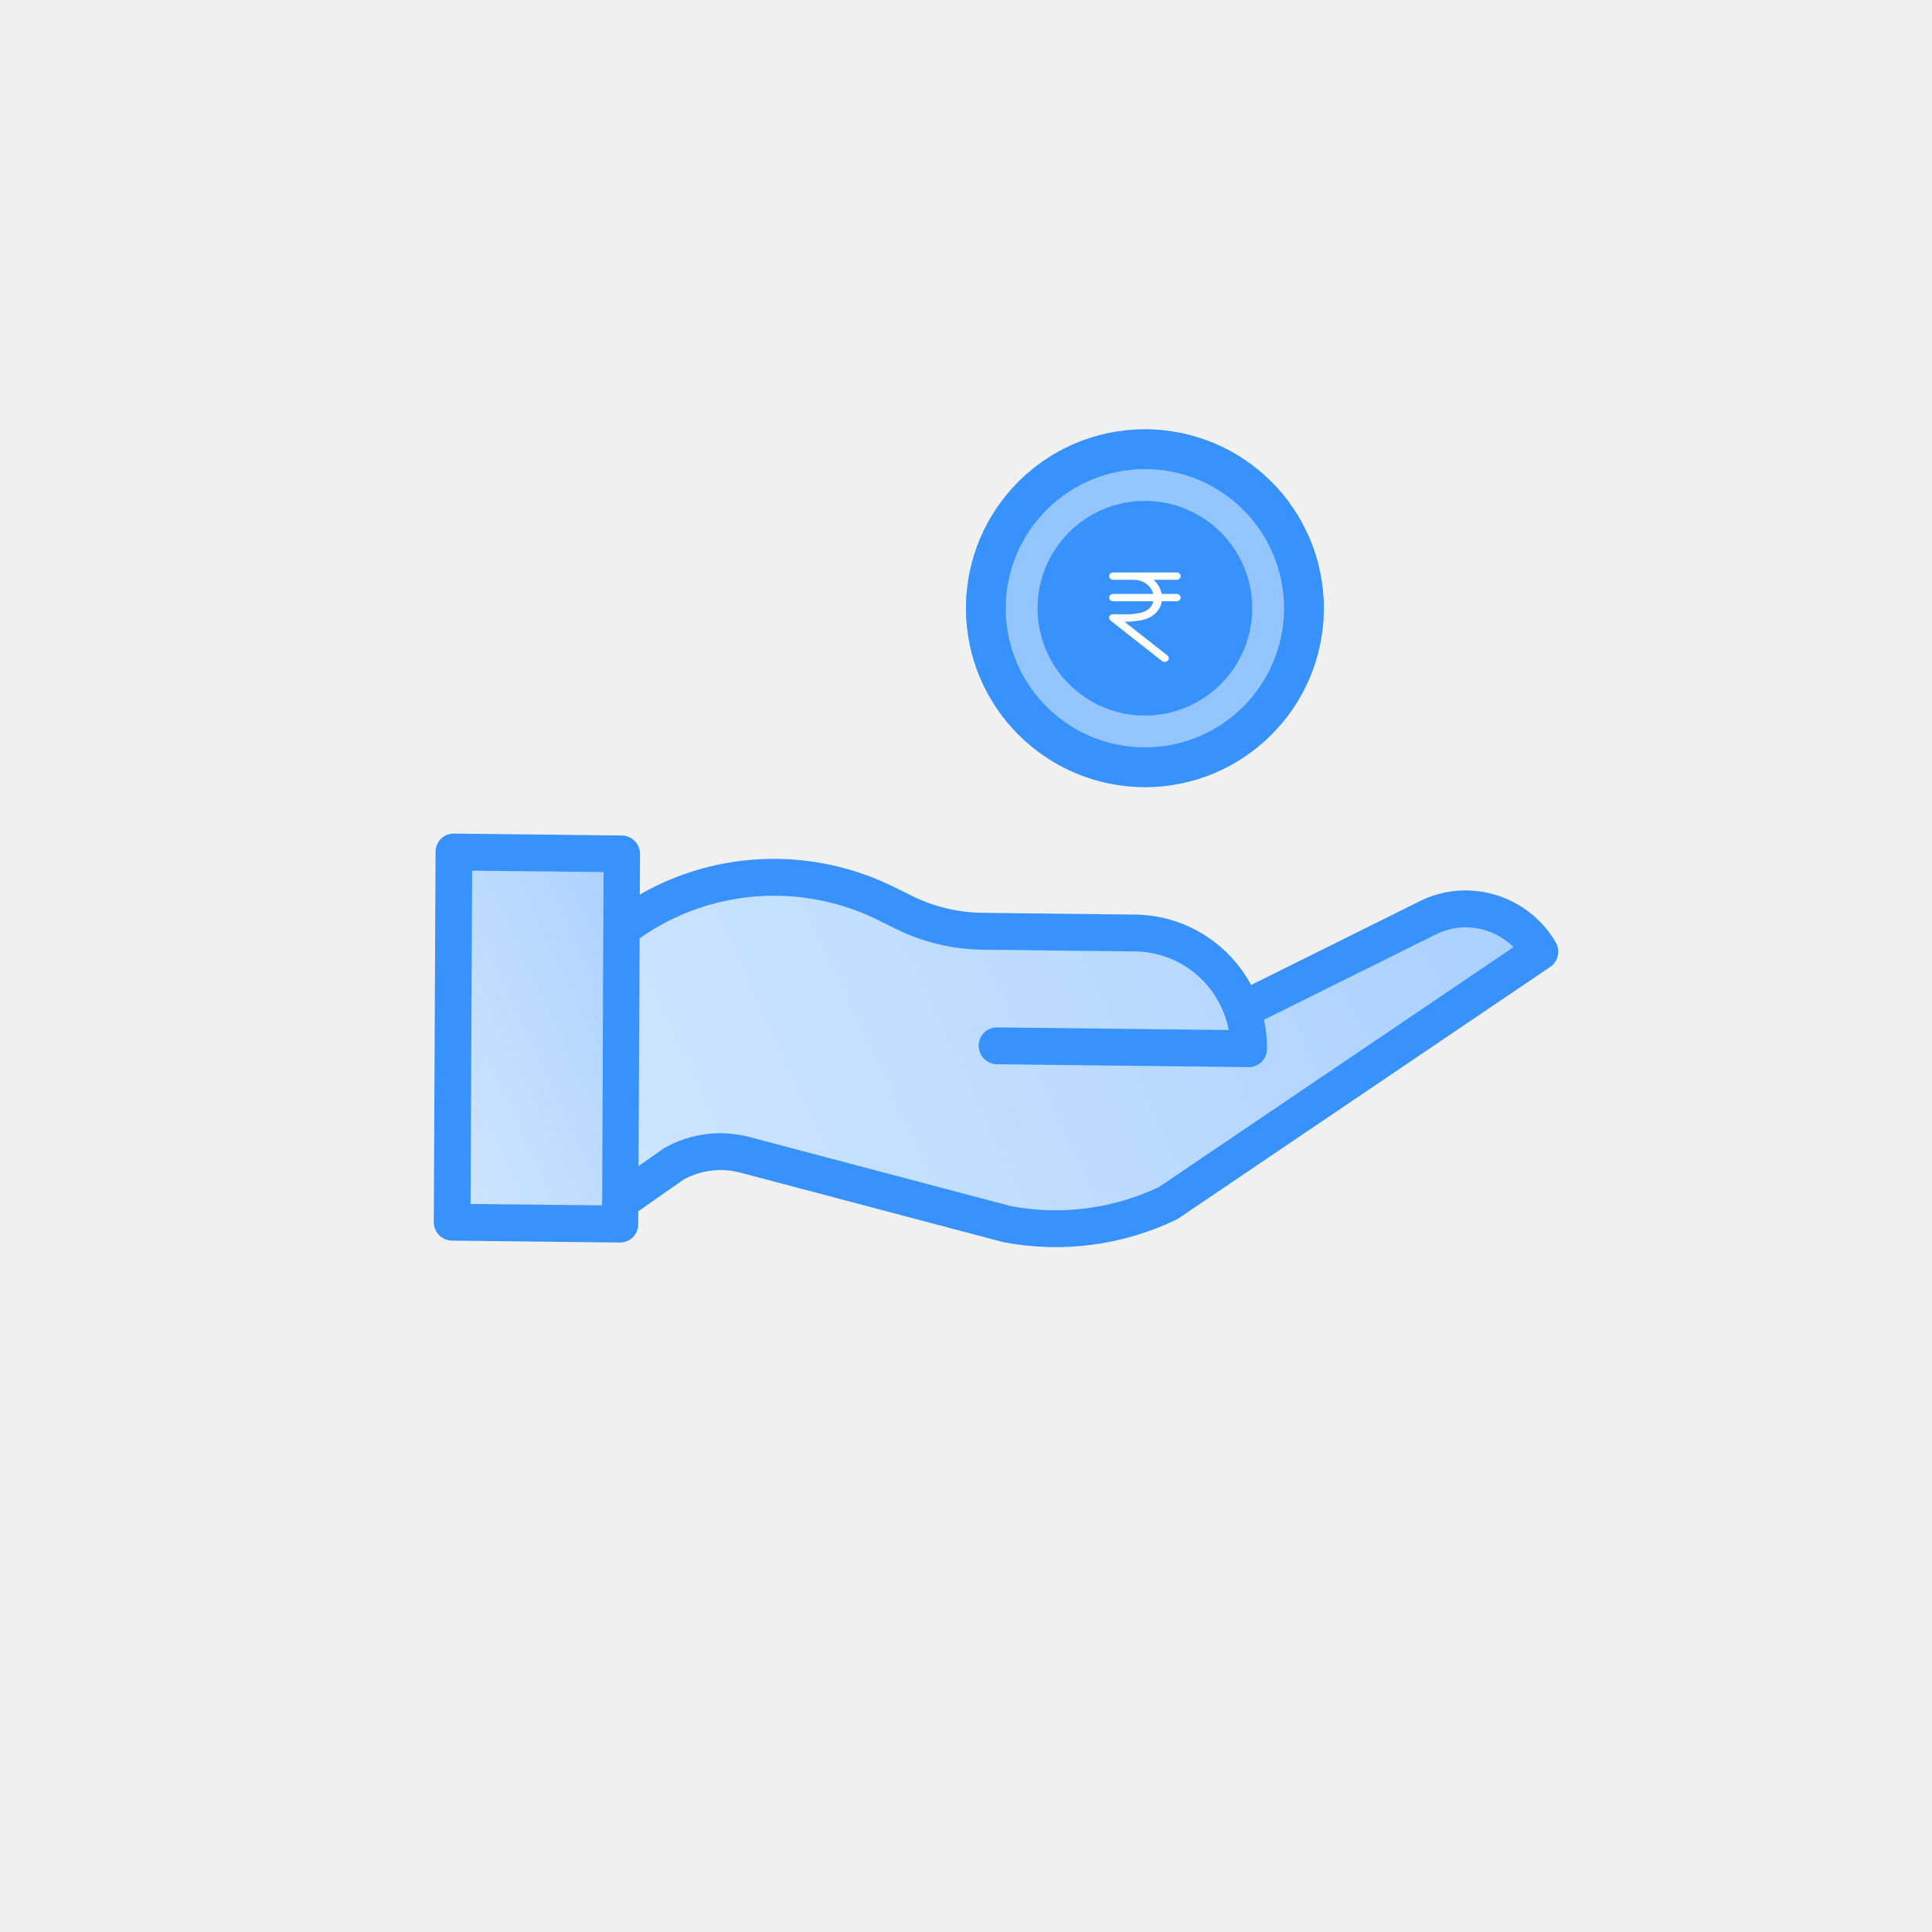
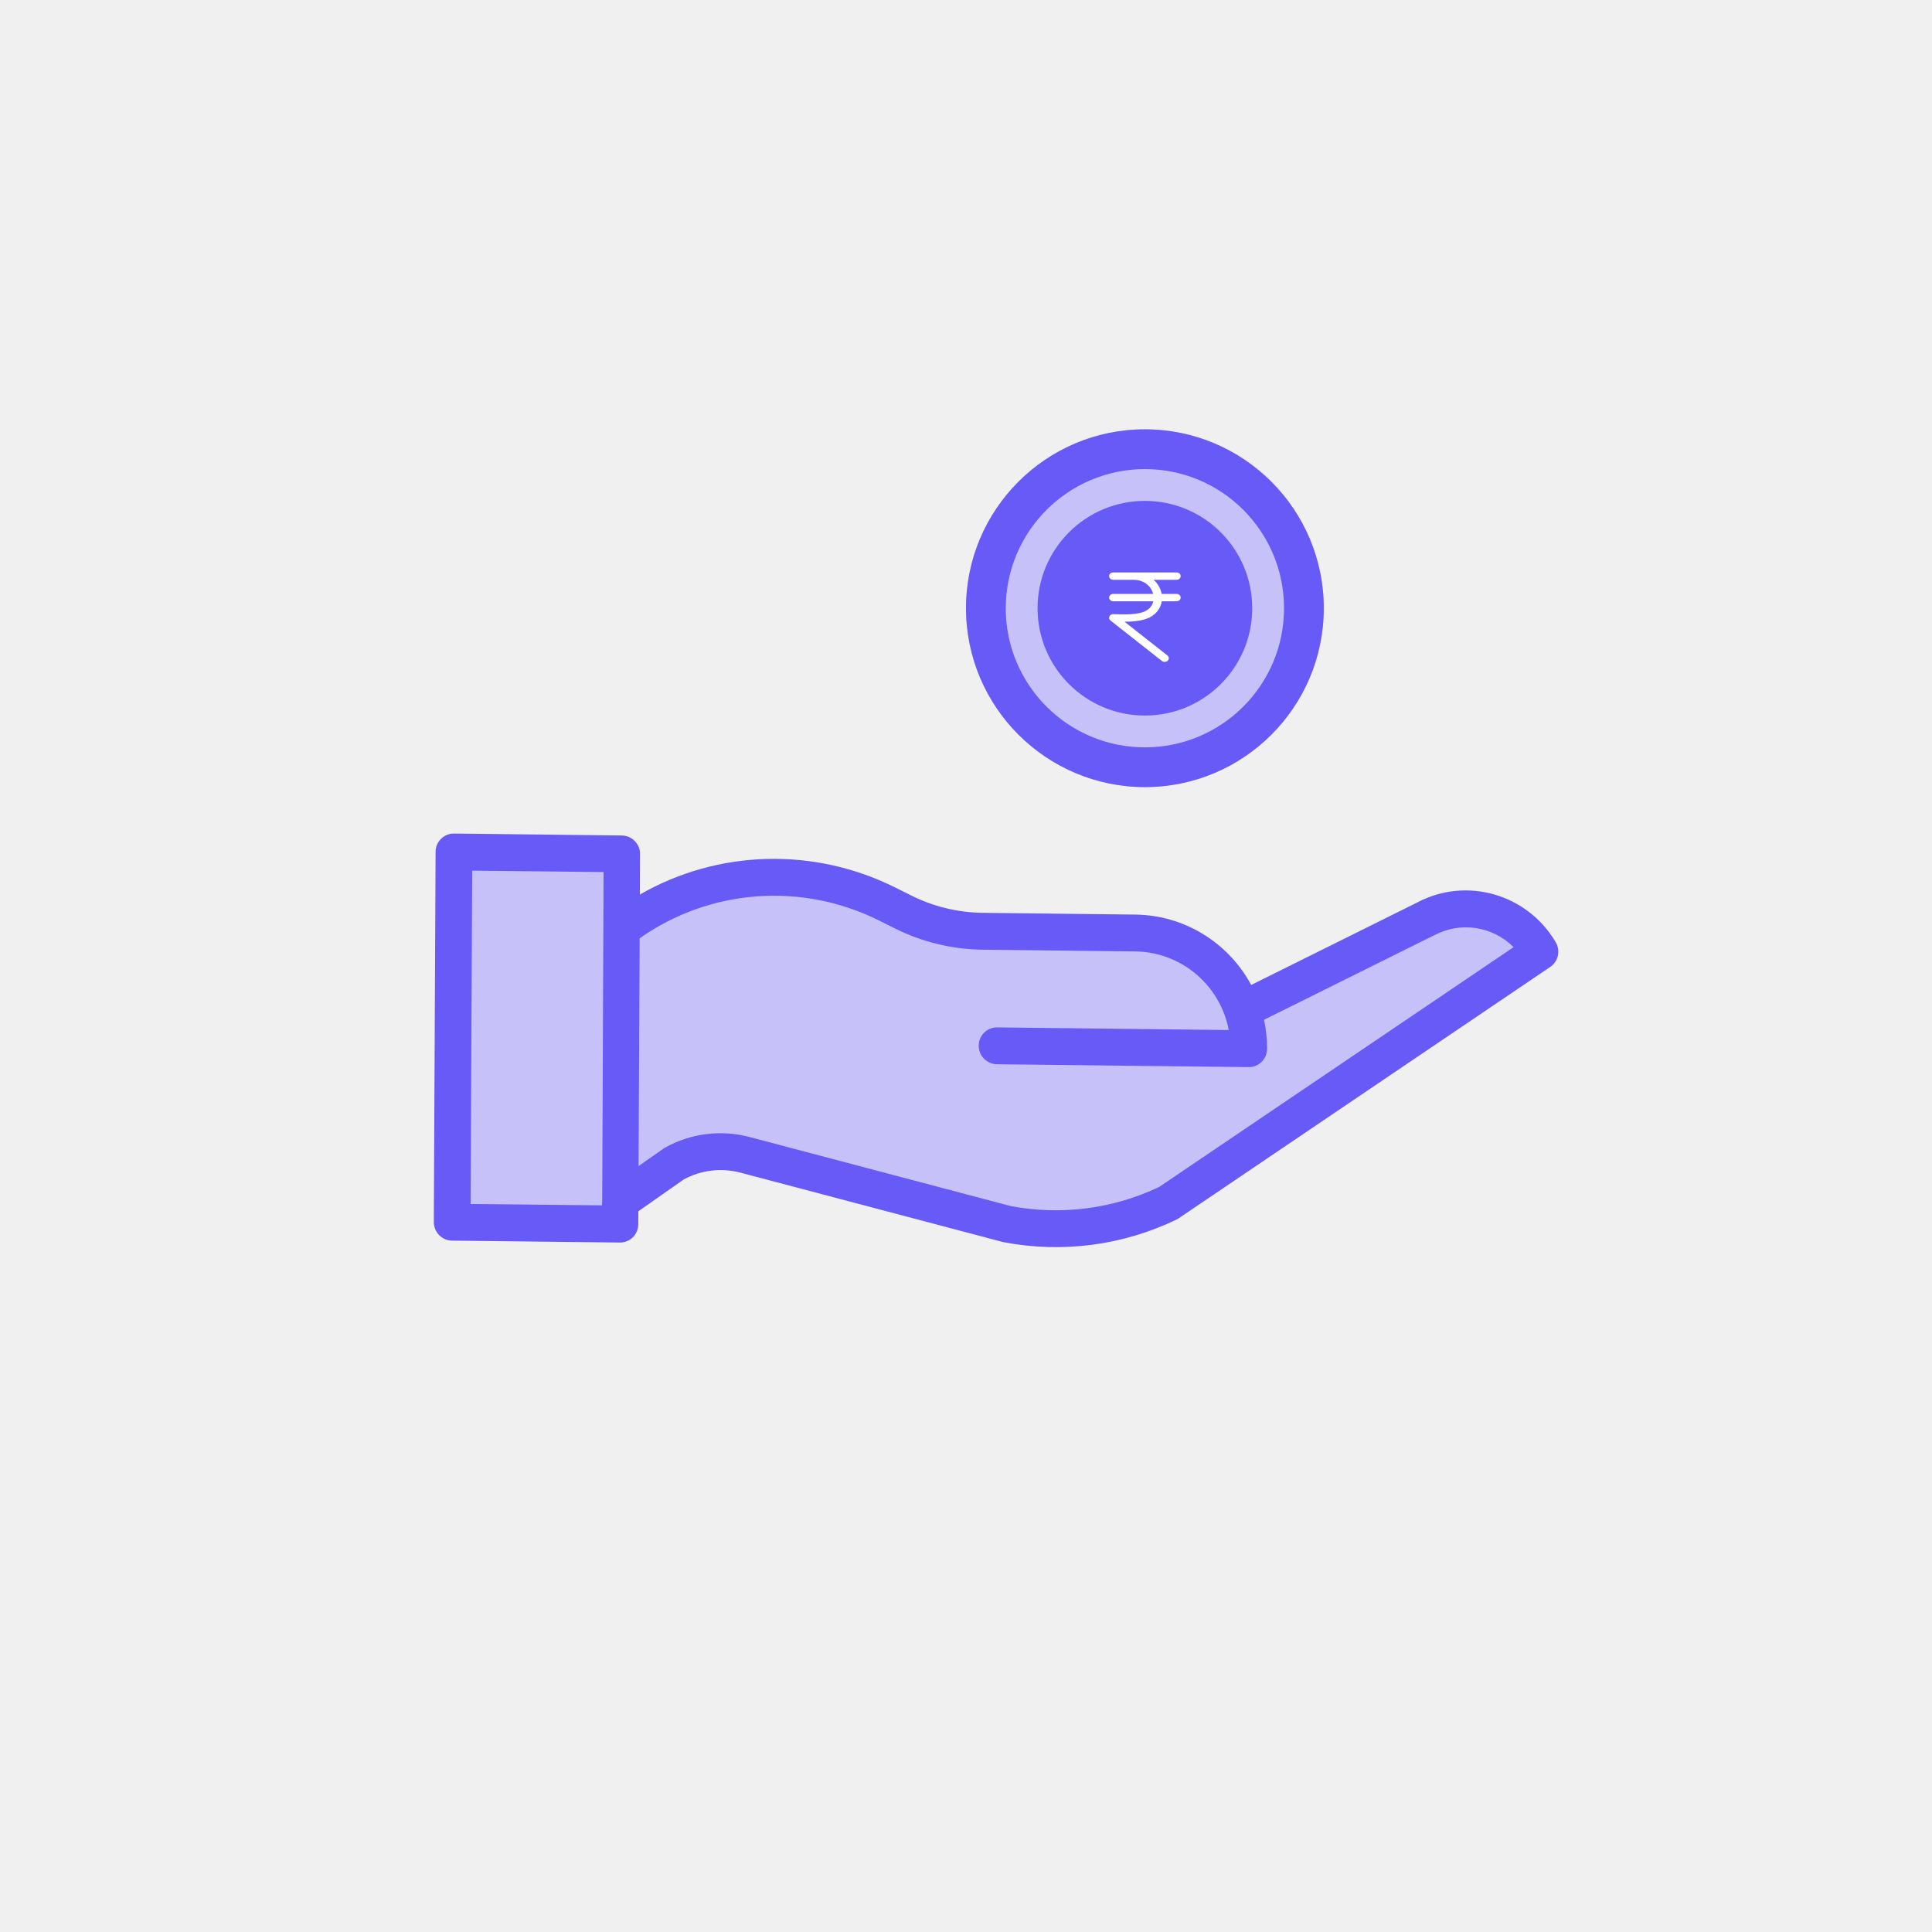
<svg xmlns="http://www.w3.org/2000/svg" width="54" height="54" viewBox="0 0 54 54" fill="none">
-   <path d="M34.912 28.065L40.043 25.517C41.174 24.918 42.579 25.321 43.234 26.432L32.846 33.46C31.447 34.139 29.865 34.346 28.334 34.049L21.017 32.115C20.344 31.937 19.63 32.028 19.024 32.367L17.521 33.421L17.559 25.75L17.619 25.75C19.757 24.163 22.607 23.916 25.001 25.11L25.441 25.329C26.129 25.673 26.885 25.857 27.652 25.865L31.929 25.914C33.271 25.929 34.465 26.79 34.912 28.065Z" fill="url(#paint0_linear)" />
-   <path d="M17.521 33.421L17.518 34.05L12.829 33.997L12.879 23.65L17.569 23.704L17.559 25.75L17.521 33.421Z" fill="url(#paint1_linear)" />
-   <path d="M32.941 34.053L43.33 27.025C43.554 26.873 43.621 26.571 43.482 26.336C42.689 24.988 40.987 24.497 39.616 25.222L34.969 27.53C34.325 26.334 33.088 25.581 31.739 25.563L27.462 25.514C26.773 25.505 26.093 25.341 25.474 25.032L25.034 24.814C22.761 23.673 20.079 23.743 17.883 25.002L17.889 23.873C17.89 23.737 17.836 23.605 17.741 23.507C17.645 23.41 17.515 23.354 17.379 23.352L12.689 23.299C12.553 23.297 12.422 23.35 12.325 23.445C12.229 23.541 12.174 23.671 12.174 23.808L12.124 34.155C12.123 34.292 12.176 34.424 12.272 34.521C12.368 34.619 12.498 34.675 12.634 34.676L17.324 34.729C17.459 34.731 17.59 34.678 17.687 34.583C17.783 34.487 17.838 34.356 17.839 34.22L17.84 33.856L19.105 32.97C19.59 32.703 20.16 32.634 20.697 32.777L28.014 34.711C28.025 34.714 28.037 34.717 28.048 34.719C29.687 35.033 31.38 34.812 32.879 34.089C32.9 34.078 32.921 34.066 32.941 34.053ZM13.152 33.652L13.196 24.335L16.869 24.374L16.831 33.573L16.823 33.69L13.152 33.652ZM28.252 33.711L20.952 31.781C20.151 31.568 19.301 31.675 18.581 32.081C18.566 32.089 18.551 32.098 18.537 32.108L17.847 32.592L17.878 26.226C19.847 24.838 22.42 24.65 24.584 25.736L25.023 25.955C25.781 26.332 26.613 26.534 27.457 26.544L31.734 26.593C32.86 26.607 33.861 27.329 34.237 28.399C34.282 28.526 34.317 28.657 34.342 28.79L27.873 28.716C27.689 28.713 27.517 28.808 27.424 28.967C27.331 29.126 27.33 29.324 27.422 29.485C27.514 29.646 27.684 29.746 27.868 29.746L34.898 29.826C35.034 29.828 35.165 29.775 35.262 29.68C35.358 29.584 35.413 29.454 35.413 29.317C35.415 29.044 35.386 28.771 35.328 28.503L40.08 26.143C40.084 26.142 40.088 26.14 40.093 26.138C40.82 25.751 41.717 25.887 42.304 26.473L32.396 33.176C31.108 33.789 29.658 33.976 28.252 33.711Z" fill="#3792FC" />
-   <path d="M37 17C37 19.762 34.762 22 32 22C29.239 22 27 19.762 27 17C27 14.239 29.239 12 32 12C34.762 12 37 14.239 37 17Z" fill="#94C5FF" />
-   <path d="M32 20C33.657 20 35 18.657 35 17C35 15.343 33.657 14 32 14C30.343 14 29 15.343 29 17C29 18.657 30.343 20 32 20Z" fill="#3792FC" />
+   <path d="M34.91 28.065L40.041 25.517C41.172 24.918 42.577 25.321 43.232 26.433L32.844 33.461C31.445 34.139 29.863 34.346 28.332 34.049L21.015 32.115C20.342 31.937 19.628 32.028 19.023 32.367L17.52 33.421L17.557 25.75L17.617 25.75C19.756 24.163 22.605 23.916 24.999 25.111L25.439 25.33C26.127 25.674 26.883 25.857 27.65 25.865L31.927 25.914C33.269 25.929 34.463 26.79 34.91 28.065Z" fill="#C6C2F9" />
+   <path d="M17.521 33.421L17.518 34.05L12.828 33.997L12.878 23.65L17.568 23.704L17.558 25.75L17.521 33.421Z" fill="#C6C2F9" />
+   <path d="M32.943 34.053L43.331 27.025C43.555 26.873 43.622 26.571 43.483 26.336C42.691 24.988 40.988 24.497 39.617 25.222L34.971 27.53C34.327 26.334 33.089 25.581 31.741 25.563L27.463 25.514C26.774 25.505 26.094 25.341 25.475 25.032L25.035 24.813C22.762 23.673 20.08 23.743 17.885 25.002L17.89 23.873C17.891 23.737 17.838 23.605 17.742 23.507C17.646 23.41 17.516 23.354 17.38 23.352L12.69 23.298C12.554 23.297 12.423 23.35 12.327 23.445C12.23 23.541 12.175 23.671 12.175 23.808L12.125 34.155C12.124 34.292 12.178 34.423 12.273 34.521C12.369 34.619 12.499 34.675 12.635 34.676L17.325 34.729C17.461 34.731 17.591 34.678 17.688 34.583C17.785 34.487 17.839 34.356 17.84 34.22L17.842 33.856L19.106 32.969C19.592 32.703 20.162 32.634 20.699 32.777L28.016 34.711C28.026 34.714 28.038 34.717 28.049 34.719C29.688 35.033 31.381 34.812 32.88 34.089C32.902 34.078 32.923 34.066 32.943 34.053ZM13.153 33.652L13.198 24.335L16.87 24.374L16.832 33.573L16.824 33.69L13.153 33.652ZM28.254 33.711L20.954 31.781C20.152 31.568 19.302 31.675 18.582 32.081C18.567 32.089 18.553 32.098 18.539 32.108L17.848 32.592L17.879 26.226C19.848 24.838 22.422 24.65 24.585 25.736L25.024 25.955C25.783 26.332 26.615 26.534 27.459 26.544L31.736 26.593C32.861 26.607 33.862 27.329 34.239 28.399C34.283 28.526 34.319 28.657 34.343 28.79L27.874 28.716C27.69 28.712 27.519 28.808 27.426 28.967C27.332 29.126 27.331 29.324 27.423 29.485C27.515 29.646 27.685 29.746 27.869 29.746L34.9 29.826C35.036 29.828 35.166 29.775 35.263 29.68C35.359 29.584 35.414 29.453 35.415 29.317C35.416 29.044 35.388 28.771 35.33 28.503L40.082 26.143C40.086 26.141 40.089 26.14 40.094 26.138C40.822 25.751 41.718 25.887 42.306 26.473L32.398 33.176C31.11 33.789 29.659 33.976 28.254 33.711Z" fill="#675AF6" />
+   <path d="M37 17C37 19.762 34.762 22 32 22C29.239 22 27 19.762 27 17C27 14.239 29.239 12 32 12C34.762 12 37 14.239 37 17Z" fill="#C6C2F9" />
+   <path d="M32 20C33.657 20 35 18.657 35 17C35 15.343 33.657 14 32 14C30.343 14 29 15.343 29 17C29 18.657 30.343 20 32 20Z" fill="#675AF6" />
  <path fill-rule="evenodd" clip-rule="evenodd" d="M33 16.103C33 16.046 32.948 16 32.884 16H31.693H31.116C31.052 16 31 16.046 31 16.103C31 16.16 31.052 16.206 31.116 16.206H31.693C31.867 16.206 32.031 16.281 32.134 16.407C32.182 16.467 32.214 16.533 32.232 16.6H31.116C31.052 16.6 31 16.646 31 16.703C31 16.76 31.052 16.806 31.116 16.806H32.236C32.232 16.824 32.227 16.841 32.22 16.859C32.172 16.986 32.061 17.078 31.91 17.12C31.679 17.182 31.422 17.174 31.173 17.167L31.12 17.165C31.071 17.163 31.026 17.189 31.008 17.23C30.99 17.27 31.002 17.316 31.039 17.345L32.475 18.474C32.497 18.491 32.525 18.5 32.552 18.5C32.584 18.5 32.616 18.488 32.639 18.465C32.682 18.423 32.678 18.358 32.629 18.32L31.431 17.378C31.614 17.378 31.798 17.365 31.978 17.316C32.203 17.255 32.367 17.116 32.441 16.924C32.455 16.886 32.464 16.846 32.471 16.806H32.884C32.948 16.806 33 16.76 33 16.703C33 16.646 32.948 16.6 32.884 16.6H32.469C32.449 16.49 32.4 16.383 32.323 16.287C32.299 16.258 32.272 16.231 32.244 16.206H32.884C32.948 16.206 33 16.16 33 16.103Z" fill="white" />
-   <path d="M32 22C34.761 22 37 19.761 37 17C37 14.239 34.761 12 32 12C29.239 12 27 14.239 27 17C27.003 19.76 29.24 21.996 32 22ZM32 13.111C34.148 13.111 35.889 14.852 35.889 17C35.889 19.148 34.148 20.889 32 20.889C29.852 20.889 28.111 19.148 28.111 17C28.114 14.853 29.853 13.114 32 13.111Z" fill="#3792FC" />
-   <defs>
-     <linearGradient id="paint0_linear" x1="41.204" y1="22.079" x2="17.407" y2="33.175" gradientUnits="userSpaceOnUse">
-       <stop stop-color="#A9D0FF" />
-       <stop offset="1" stop-color="#CFE5FF" />
-     </linearGradient>
-     <linearGradient id="paint1_linear" x1="19.117" y1="27.023" x2="11.28" y2="30.677" gradientUnits="userSpaceOnUse">
-       <stop stop-color="#A9D0FF" />
-       <stop offset="1" stop-color="#CFE5FF" />
-     </linearGradient>
-   </defs>
+   <path d="M32 22C34.761 22 37 19.761 37 17C37 14.239 34.761 12 32 12C29.239 12 27 14.239 27 17C27.003 19.76 29.24 21.996 32 22ZM32 13.111C34.148 13.111 35.889 14.852 35.889 17C35.889 19.148 34.148 20.889 32 20.889C29.852 20.889 28.111 19.148 28.111 17C28.114 14.853 29.853 13.114 32 13.111Z" fill="#675AF6" />
</svg>
